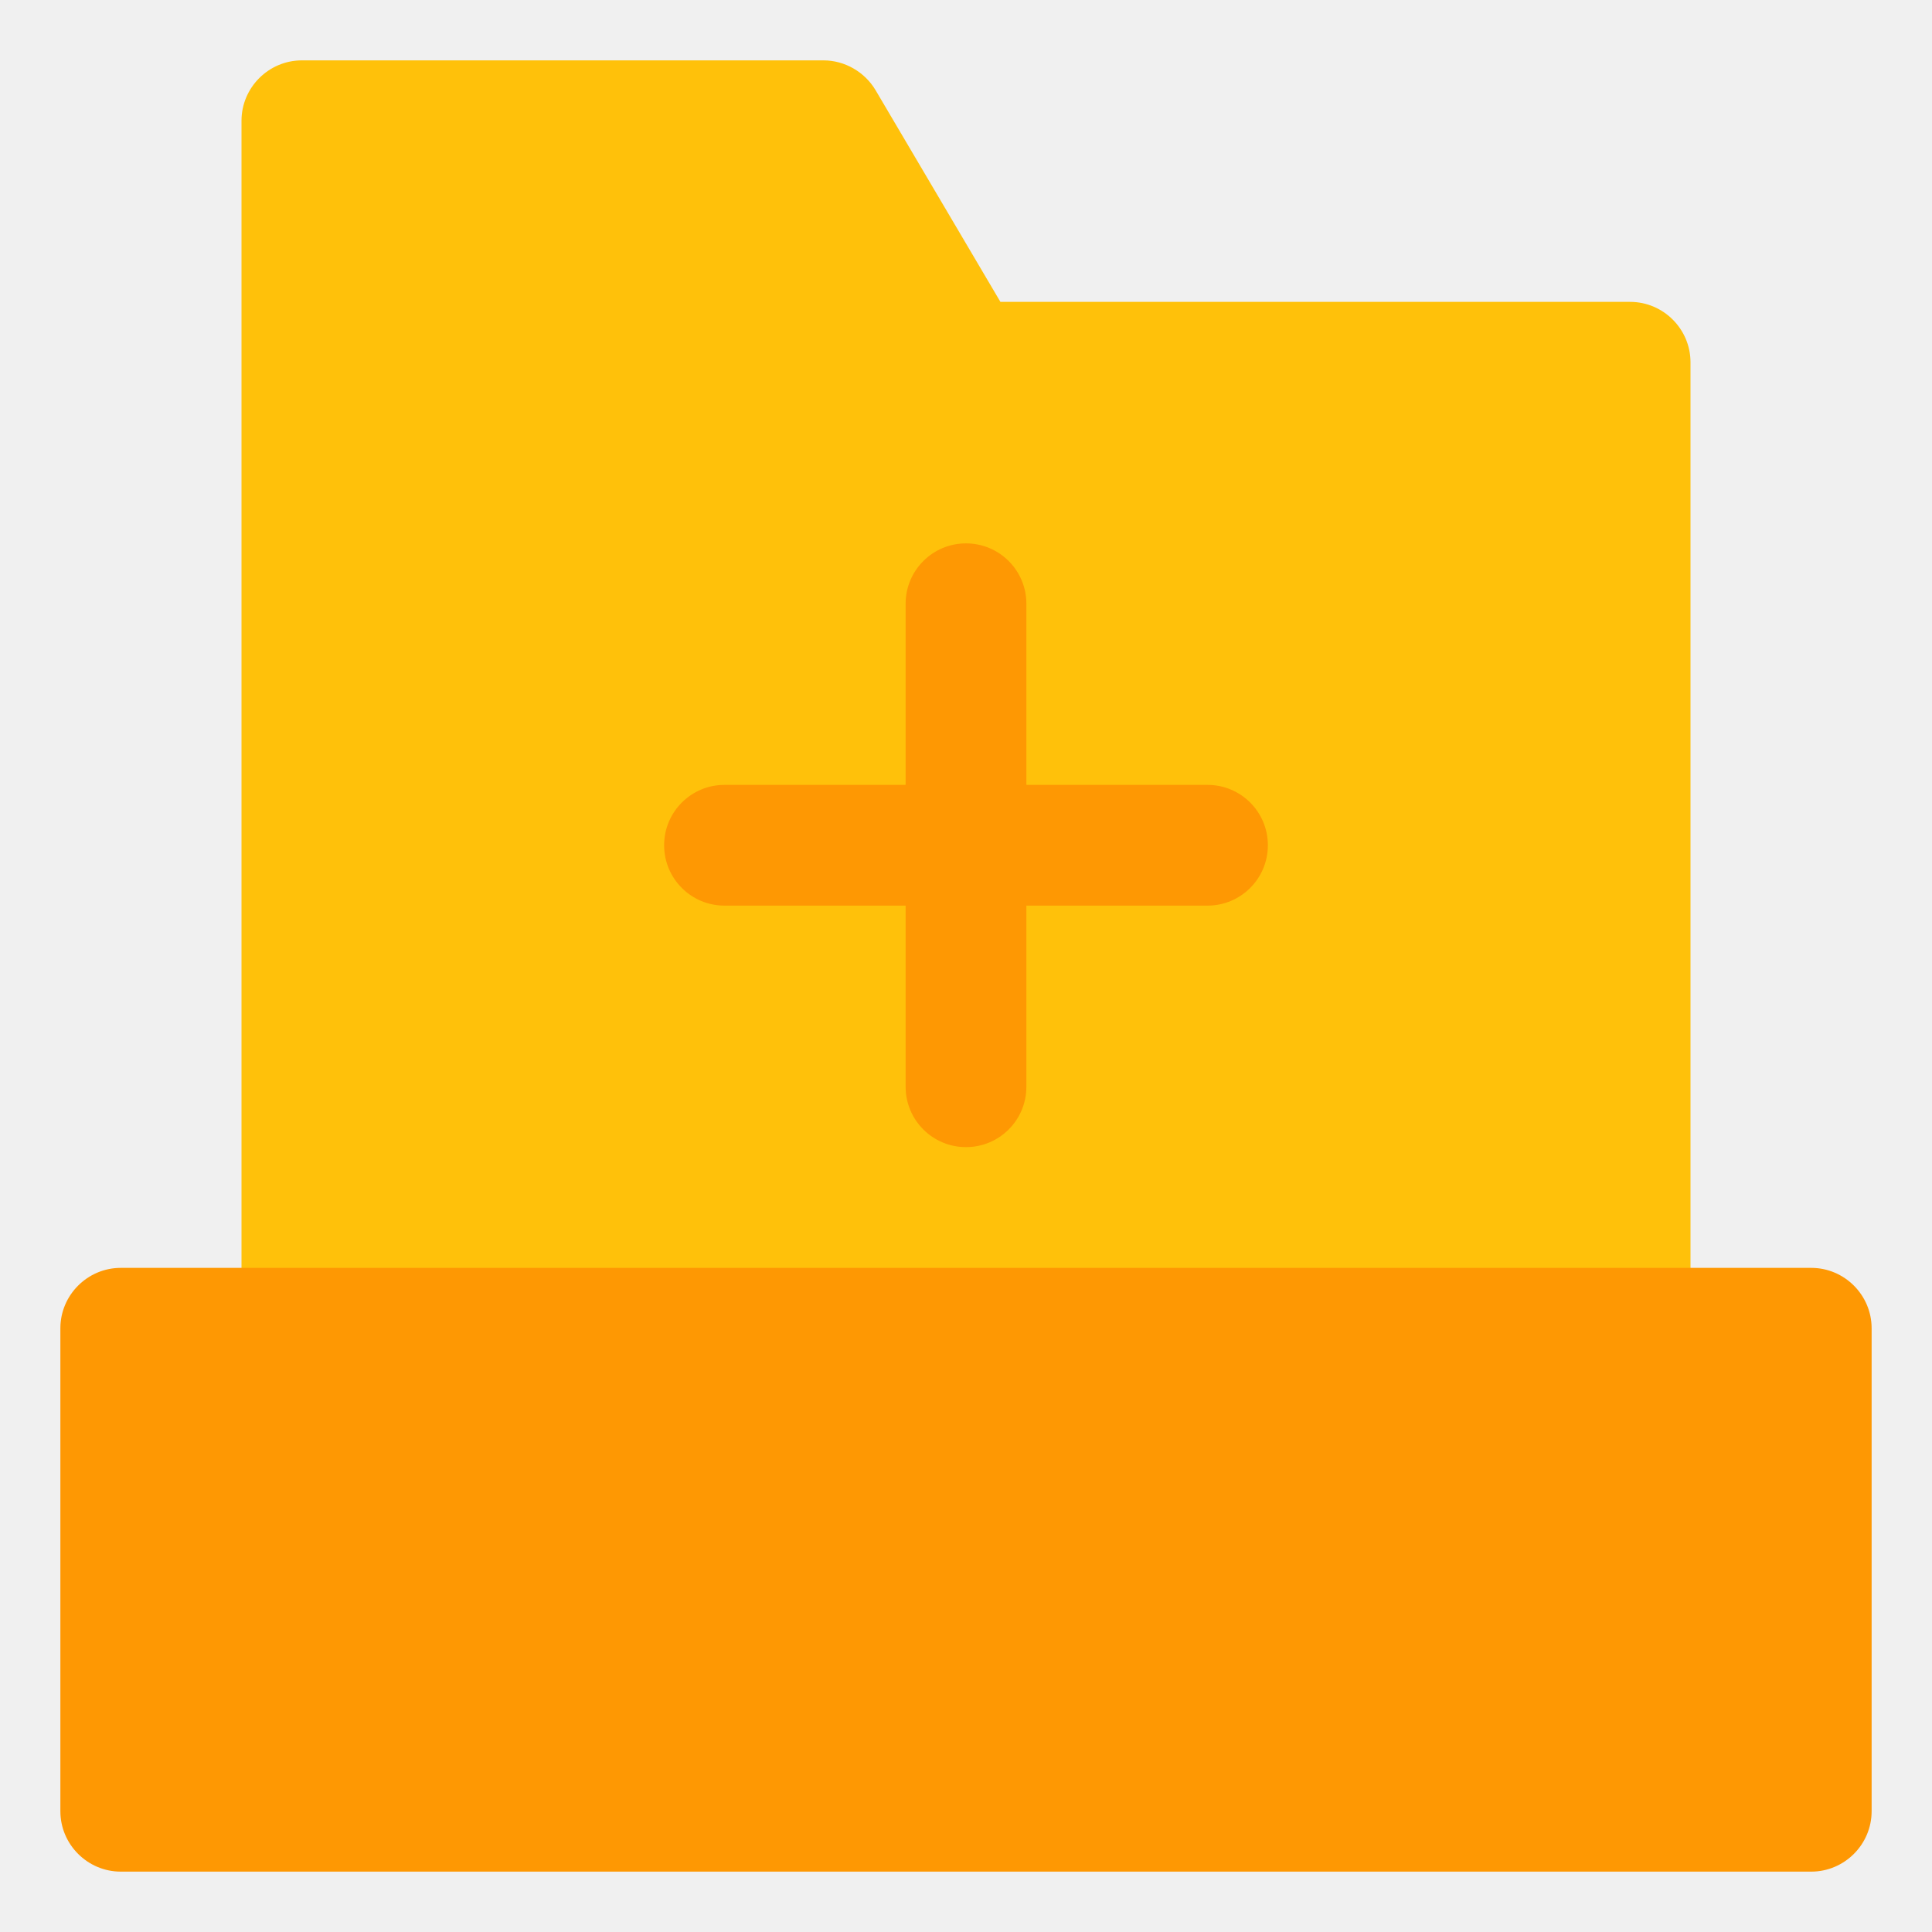
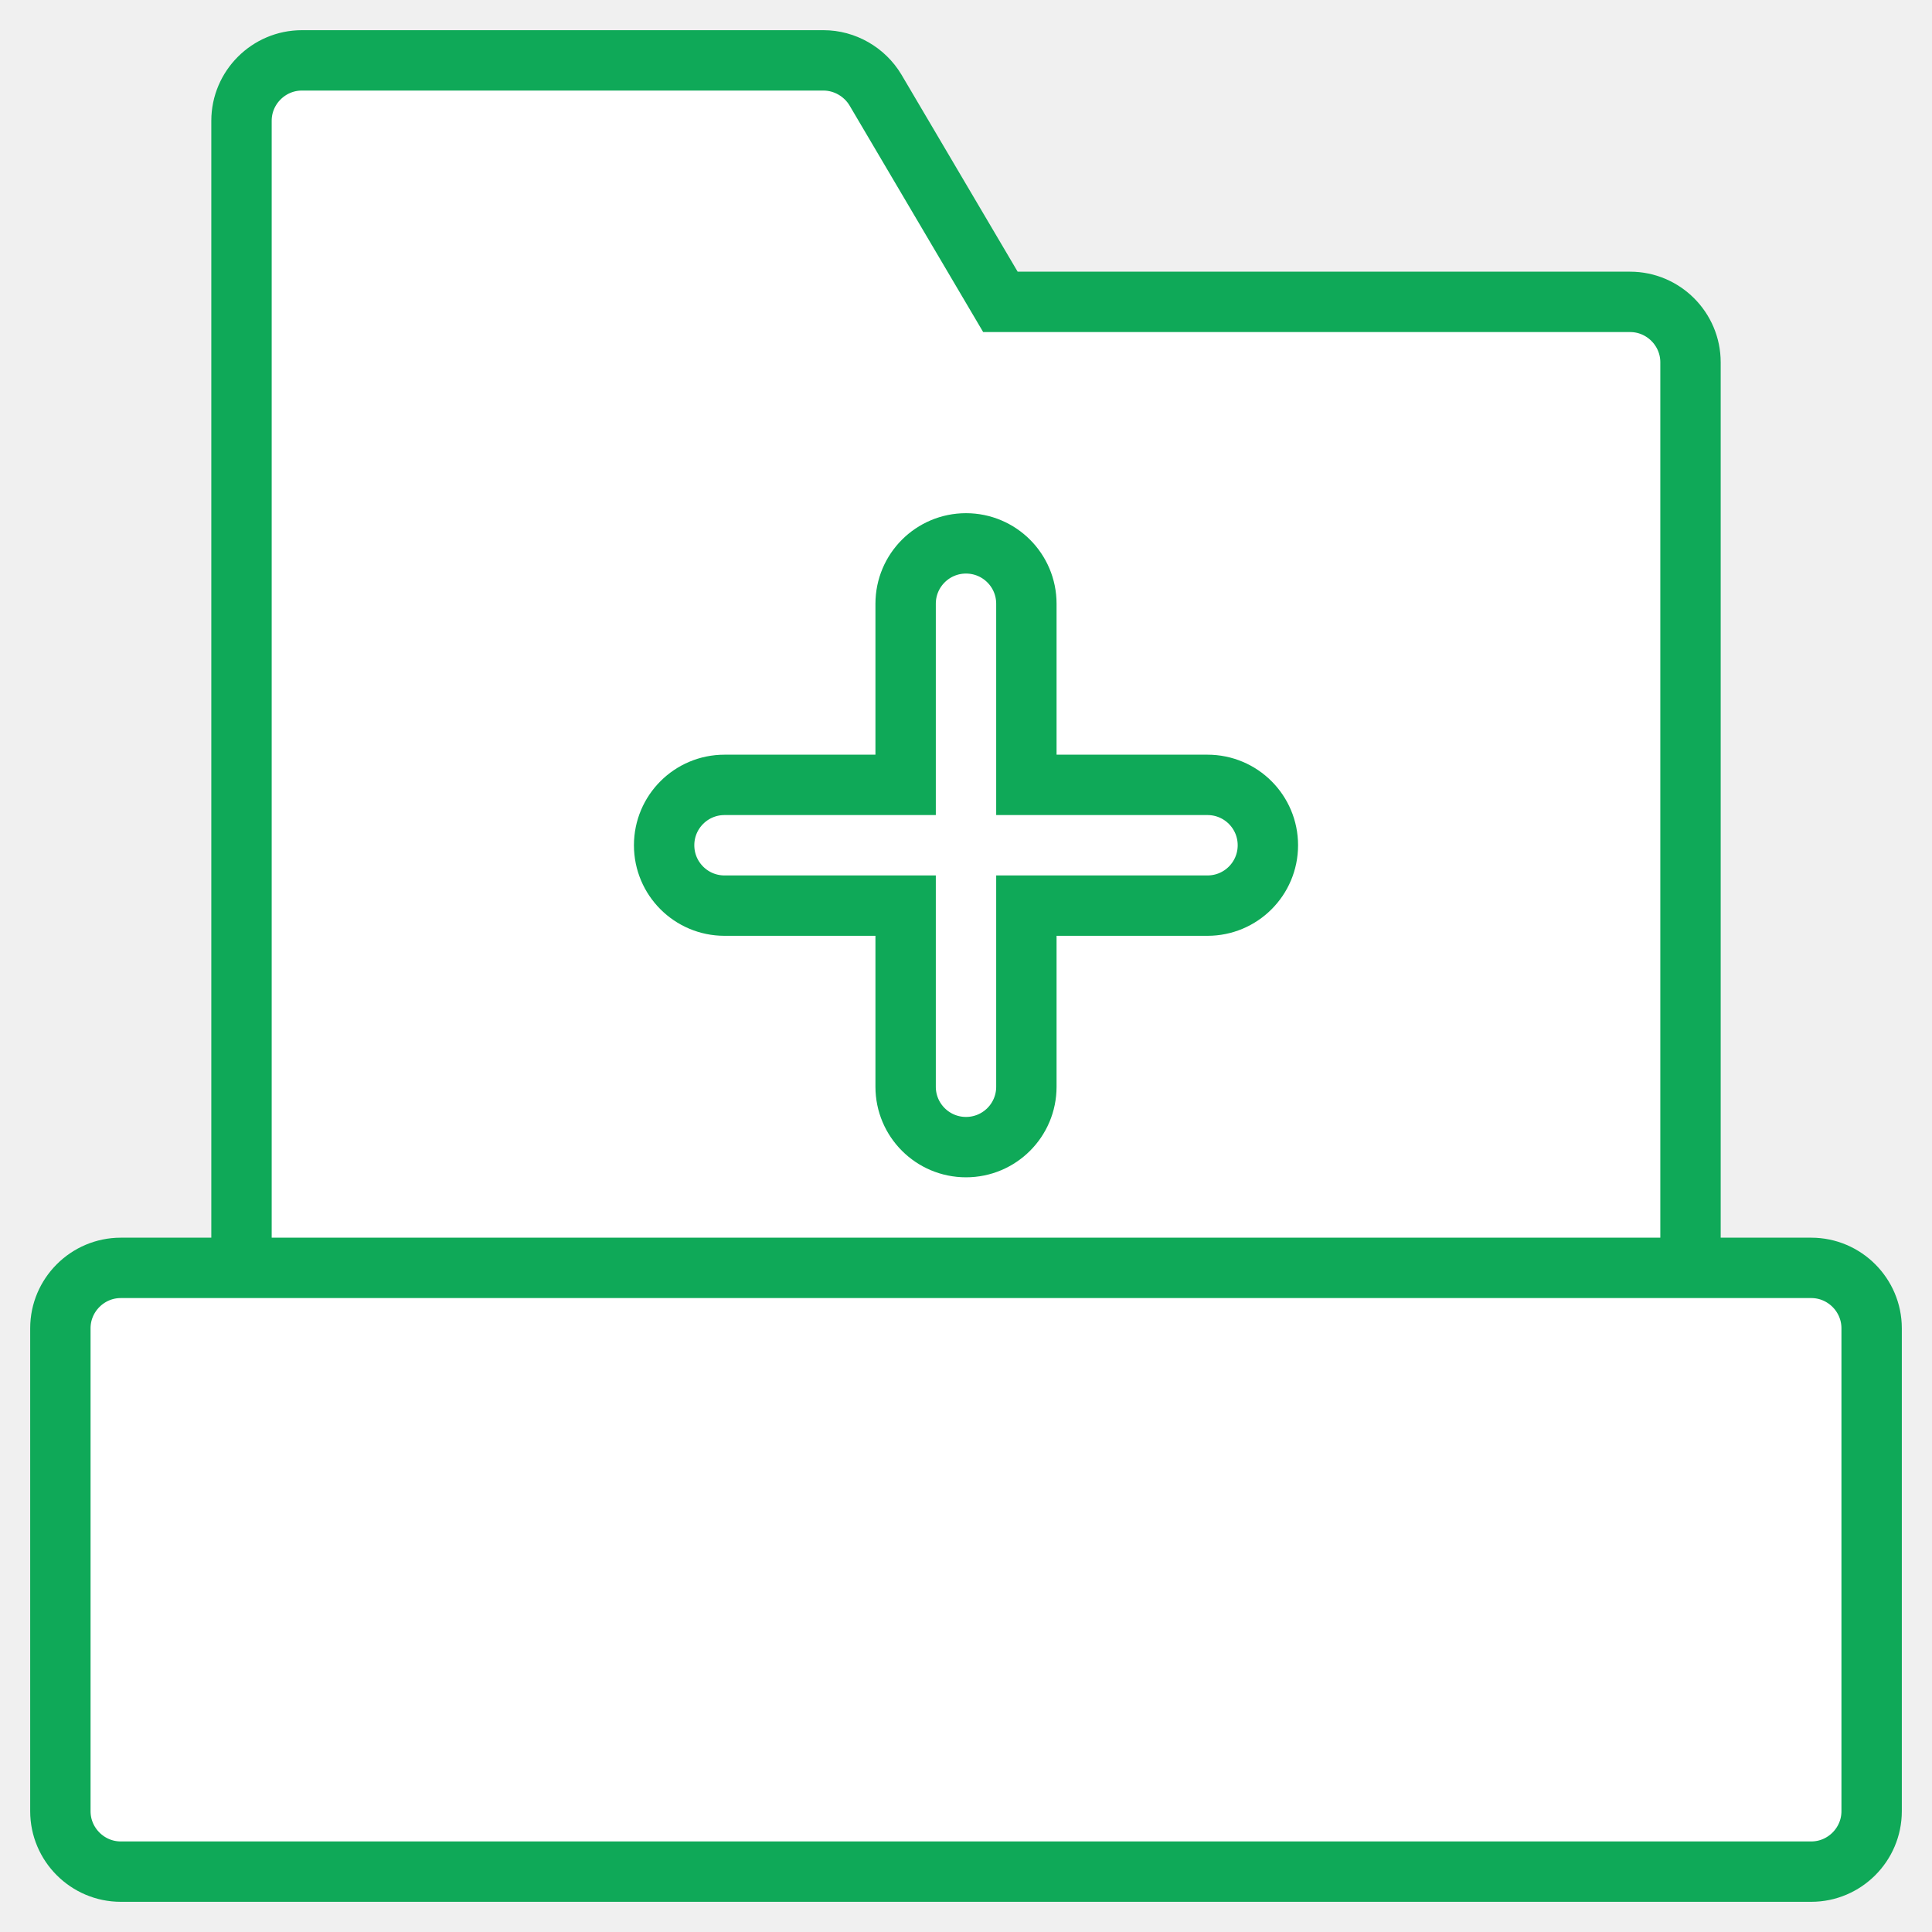
<svg xmlns="http://www.w3.org/2000/svg" width="32px" height="32px" viewBox="0 0 32 32" enable-background="new 0 0 32 32" version="1.1" xml:space="preserve">
  <g id="Files_Folder40" />
  <g id="Files_Folder39" />
  <g id="Files_Folder38" />
  <g id="Files_Folder37" />
  <g id="Files_Folder36">
    <g>
      <g>
-         <path d="M28,6v16c0,0.55-0.45,1-1,1H5c-0.55,0-1-0.45-1-1V2c0-0.55,0.45-1,1-1h8.64c0.35,0,0.68,0.19,0.86,0.49     L16.57,5H27C27.55,5,28,5.45,28,6z" fill="#FFC10A" />
+         <path d="M28,6v16c0,0.55-0.45,1-1,1H5c-0.55,0-1-0.45-1-1V2c0-0.55,0.45-1,1-1h8.64c0.35,0,0.68,0.19,0.86,0.49     L16.57,5H27C27.55,5,28,5.45,28,6z" stroke="#0fa958" fill="#fff" />
      </g>
      <g>
-         <path d="M31,22v8c0,0.55-0.45,1-1,1H2c-0.55,0-1-0.45-1-1v-8c0-0.55,0.45-1,1-1h28C30.55,21,31,21.45,31,22z" fill="#FE9803" />
+         <path d="M31,22v8c0,0.55-0.45,1-1,1H2c-0.55,0-1-0.45-1-1v-8c0-0.55,0.45-1,1-1h28C30.55,21,31,21.45,31,22z" stroke="#0fa958" fill="#fff" />
      </g>
    </g>
-     <path d="M20,13h-3v-3c0-0.553-0.448-1-1-1s-1,0.447-1,1v3h-3c-0.552,0-1,0.447-1,1s0.448,1,1,1h3v3   c0,0.553,0.448,1,1,1s1-0.447,1-1v-3h3c0.552,0,1-0.447,1-1S20.552,13,20,13z" fill="#FE9803" />
+     <path d="M20,13h-3v-3c0-0.553-0.448-1-1-1s-1,0.447-1,1v3h-3c-0.552,0-1,0.447-1,1s0.448,1,1,1h3v3   c0,0.553,0.448,1,1,1s1-0.447,1-1v-3h3c0.552,0,1-0.447,1-1S20.552,13,20,13z" stroke="#0fa958" fill="#fff" />
  </g>
  <g id="Files_Folder35" />
  <g id="Files_Folder34" />
  <g id="Files_Folder33" />
  <g id="Files_Folder32" />
  <g id="Files_Folder31" />
  <g id="Files_Folder30" />
  <g id="Files_Folder29" />
  <g id="Files_Folder28" />
  <g id="Files_Folder27" />
  <g id="Files_Folder26" />
  <g id="Files_Folder25" />
  <g id="Files_Folder24" />
  <g id="Files_Folder23" />
  <g id="Files_Folder22" />
  <g id="Files_Folder21" />
  <g id="Files_Folder20" />
  <g id="Files_Folder19" />
  <g id="Files_Folder18" />
  <g id="Files_Folder17" />
  <g id="Files_Folder16" />
  <g id="Files_Folder15" />
  <g id="Files_Folder14" />
  <g id="Files_Folder13" />
  <g id="Files_Folder12" />
  <g id="Files_Folder11" />
  <g id="Files_Folder10" />
  <g id="Files_Folder09" />
  <g id="Files_Folder08" />
  <g id="Files_Folder07" />
  <g id="Files_Folder06" />
  <g id="Files_Folder05" />
  <g id="Files_Folder04" />
  <g id="Files_Folder03" />
  <g id="Files_Folder02" />
  <g id="Files_Folder01" />
</svg>
